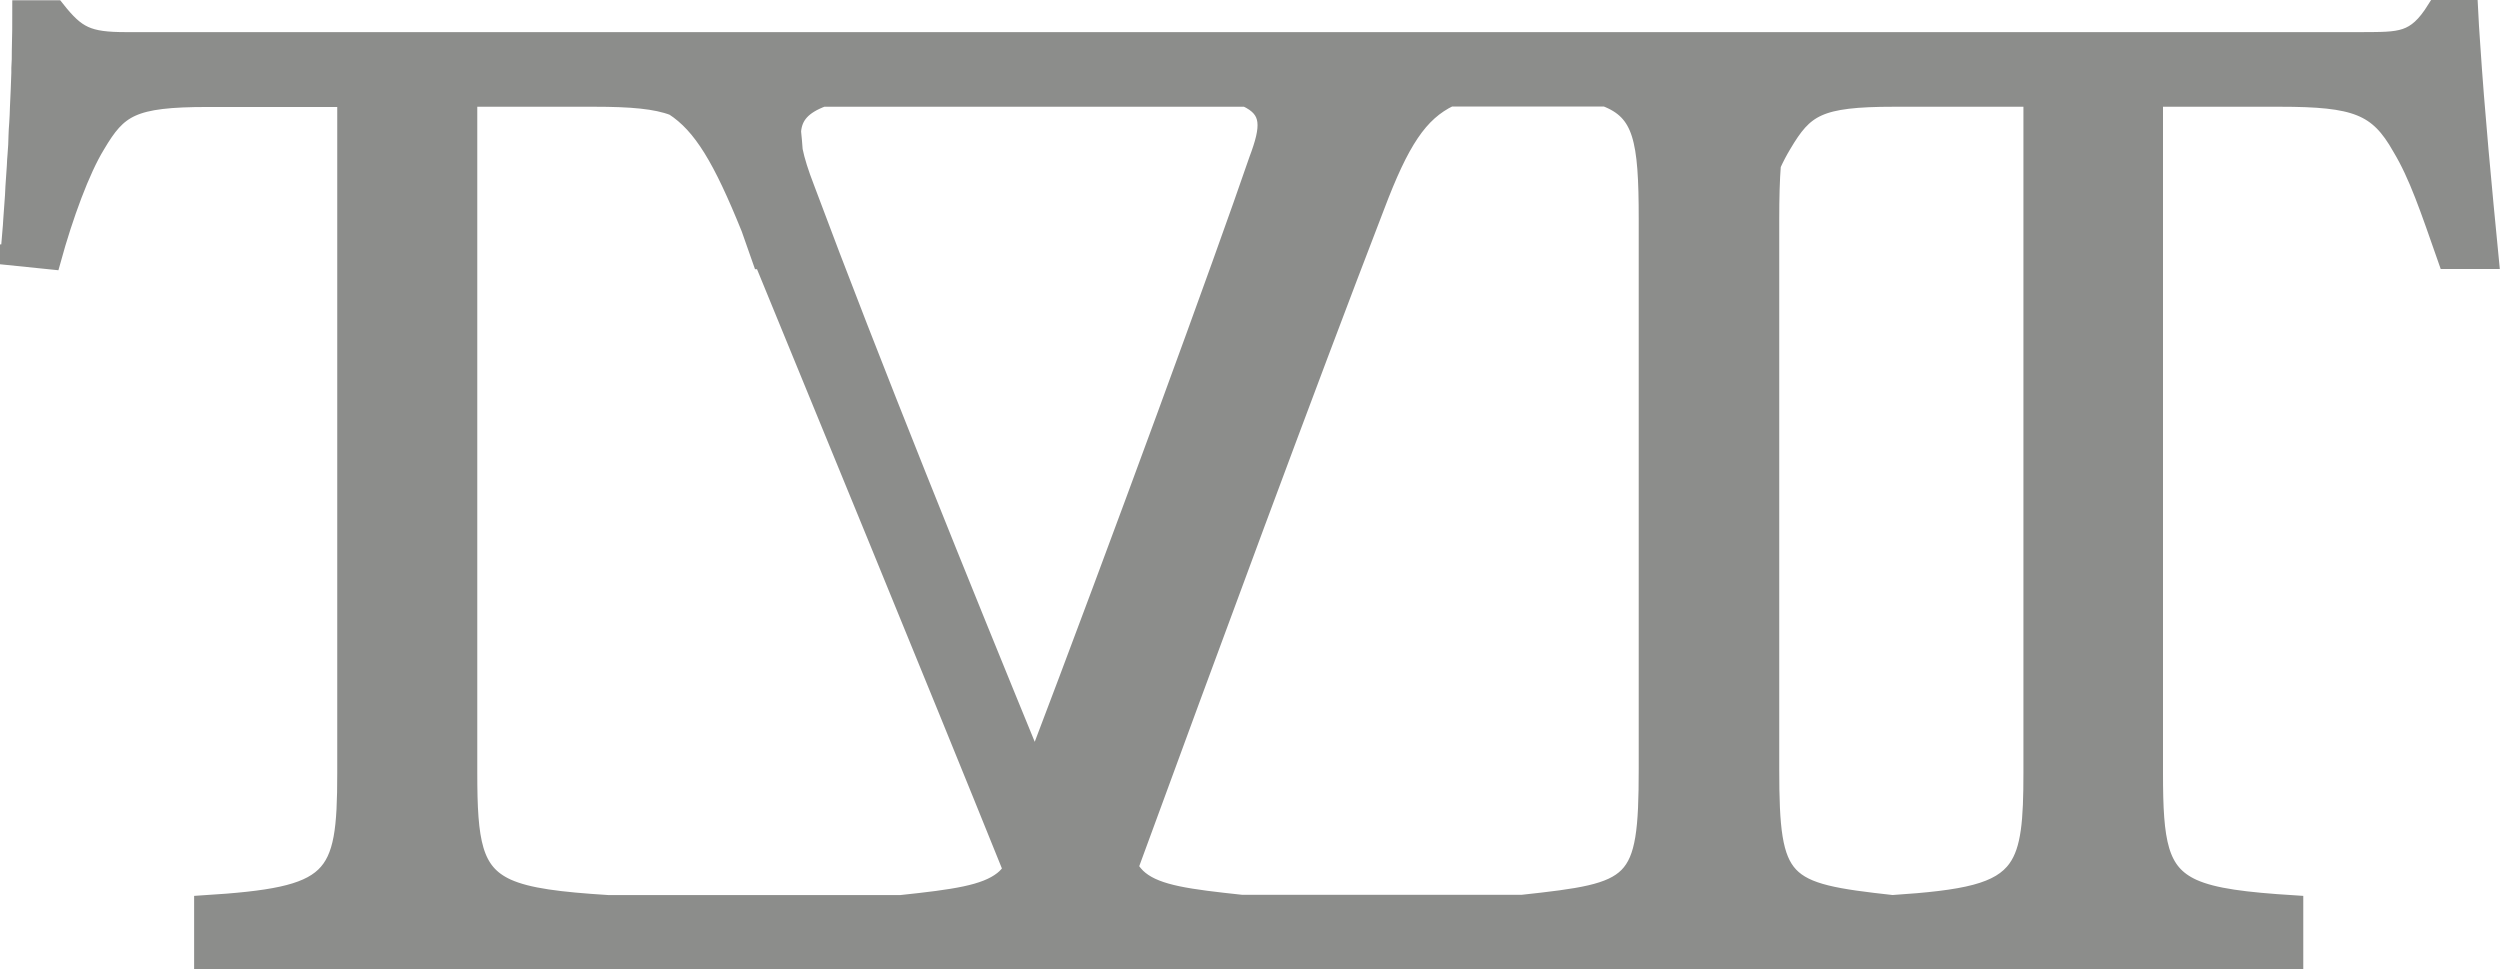
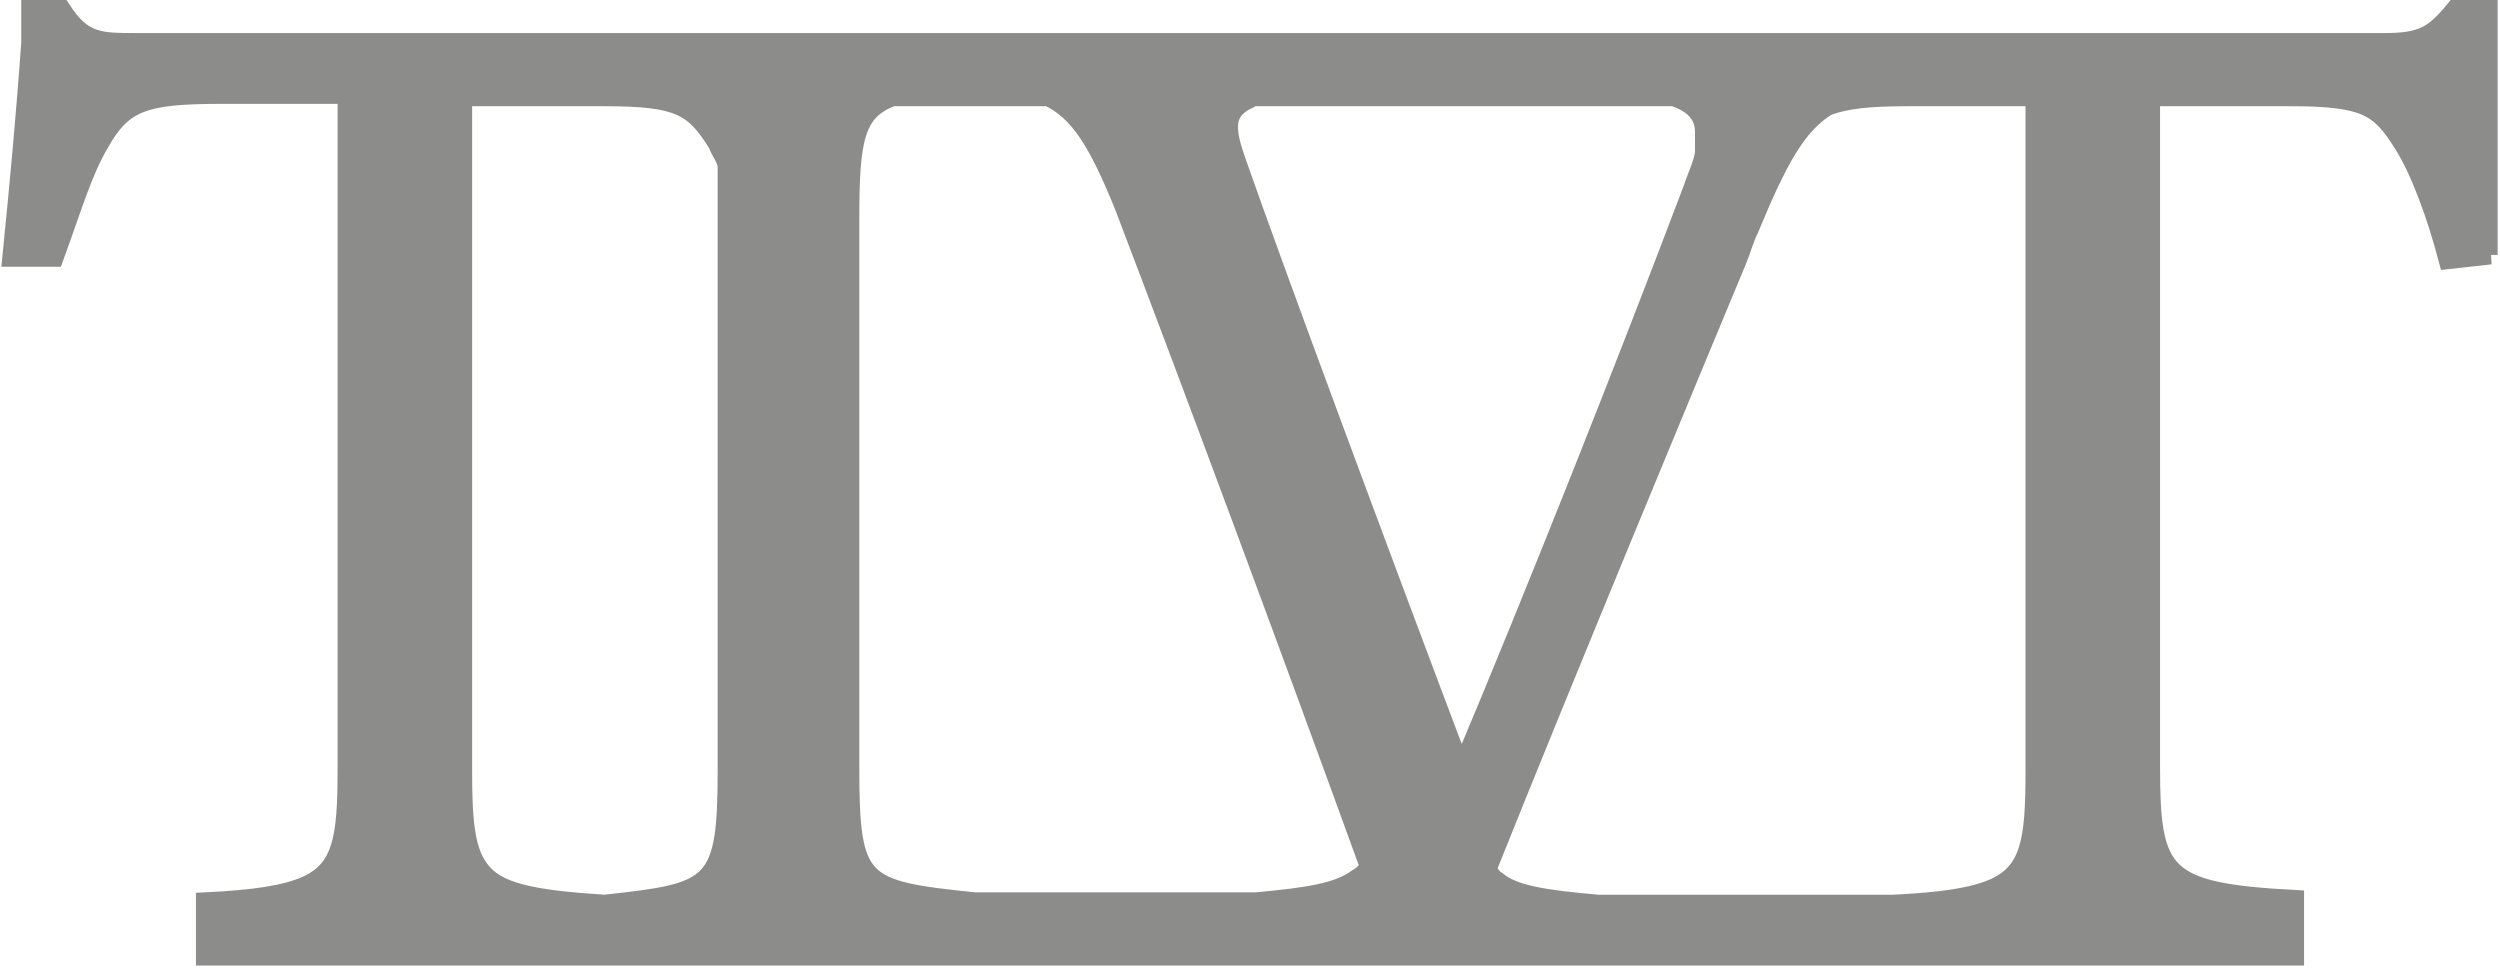
- <svg xmlns="http://www.w3.org/2000/svg" id="Layer_2" data-name="Layer 2" viewBox="0 0 105.86 41.03">
+ <svg xmlns="http://www.w3.org/2000/svg" id="Layer_2" version="1.1" viewBox="0 0 105.9 41">
  <defs>
    <style>
-       .cls-1 {
+       .st0 {
        fill: #8c8d8b;
        stroke: #8c8d8b;
        stroke-linecap: round;
-         stroke-miterlimit: 8.16;
-         stroke-width: .82px;
+         stroke-miterlimit: 8.2;
+         stroke-width: .8px;
      }
    </style>
  </defs>
-   <g id="Layer_1-2" data-name="Layer 1">
-     <path id="t4t" class="cls-1" d="M.41,10.76v.06s1.76.18,1.76.18c.52-1.89,1.23-3.82,1.88-4.88.94-1.59,1.53-2,4.76-2h5.88v28.62c0,4.59-.47,5.23-6.06,5.58v1.65h0v.66s88.49,0,88.49,0v-2.31h0c-2.05-.13-3.39-.29-4.28-.69-1.47-.67-1.66-1.98-1.66-4.89V4.11h5.35c3.23,0,4.18.35,5.17,2.11.71,1.18,1.18,2.59,1.94,4.76h1.76c-.3-3.07-.6-6.22-.79-9.13-.03-.48-.07-.98-.09-1.44h-1.35c-.88,1.41-1.53,1.35-3.17,1.36h-19.04s-57.85,0-57.85,0H5.34c-1.64,0-2.11-.24-2.99-1.35H.93c0,.53,0,1.12-.02,1.74,0,.24,0,.47-.02.73v.2c-.02.47-.03.96-.06,1.47,0,.22-.02.44-.03.66-.02.18-.02.36-.03.54,0,.25-.02.51-.04.78-.02.16-.02.32-.03.48-.02.29-.04.59-.06.88,0,.13-.02.27-.02.4-.02.33-.05.65-.07.97,0,.11-.02.2-.02.31-.03.41-.07.8-.1,1.18h0ZM69.8,32.56c0,5.04-.47,5.21-5.35,5.74h-11.87c-2.25-.24-3.57-.41-4.33-1.02-.19-.15-.33-.33-.47-.54,3.32-9.06,7.52-20.44,10.44-28.01,1.04-2.75,1.83-3.99,3.17-4.63h6.6c1.59.6,1.81,1.81,1.81,5.18v23.27h0ZM52.77,4.11c1.13.51,1.04,1.3.52,2.68-1.47,4.29-5.75,15.99-9.46,25.74-3.11-7.58-6.99-17.16-9.75-24.56-.24-.62-.41-1.15-.5-1.6-.02-.27-.04-.53-.07-.8.05-.7.46-1.14,1.32-1.46,0,0,17.93,0,17.93,0ZM38.17,38.31h-12.43c-2.05-.13-3.39-.29-4.28-.69-1.47-.67-1.66-1.99-1.66-4.89V4.11h5.35c1.59,0,2.63.09,3.39.38,1.22.79,2.06,2.22,3.25,5.16.15.42.3.86.47,1.34h.07c1.97,4.81,7.34,17.85,10.56,25.84-.11.17-.24.33-.41.46-.76.6-2.07.78-4.33,1.02h0ZM80.21,4.11h5.88v28.62c0,2.01-.09,3.26-.66,4.06-.73,1.03-2.23,1.32-5.3,1.52-4.73-.52-5.2-.79-5.2-5.74V9.3c0-.93.02-1.7.07-2.33.15-.33.3-.61.45-.86.94-1.59,1.53-2,4.76-2h0Z" />
+   <g id="Layer_1-2">
+     <path id="t4t" class="st0" d="M105.4,10.8h0c0-.4,0-.8,0-1.2,0-.1,0-.2,0-.3,0-.3,0-.6,0-1,0-.1,0-.3,0-.4,0-.3,0-.6,0-.9,0-.2,0-.3,0-.5,0-.3,0-.5,0-.8,0-.2,0-.4,0-.5,0-.2,0-.4,0-.7,0-.5,0-1,0-1.5v-.2c0-.3,0-.5,0-.7,0-.6,0-1.2,0-1.7h-1.4c-.9,1.1-1.4,1.4-3,1.4h-17.8s-57.8,0-57.8,0H5.8c-1.6,0-2.3,0-3.2-1.4h-1.3c0,.5,0,1,0,1.4-.2,2.9-.5,6.1-.8,9.1h1.8c.8-2.2,1.2-3.6,1.9-4.8,1-1.8,1.9-2.1,5.2-2.1h5.3v28.6c0,2.9-.2,4.2-1.7,4.9-.9.4-2.2.6-4.3.7h0v2.3s88.5,0,88.5,0v-.7h0v-1.7c-5.6-.3-6.1-1-6.1-5.6V4.1h5.9c3.2,0,3.8.4,4.8,2,.7,1.1,1.4,3,1.9,4.9l1.8-.2h0c0,0,0,0,0,0ZM36,32.6h0V9.3c0-3.4.2-4.6,1.8-5.2h6.6c1.3.6,2.1,1.9,3.2,4.6,2.9,7.6,7.1,18.9,10.4,28-.1.2-.3.4-.5.5-.8.6-2.1.8-4.3,1h-11.9c-4.9-.5-5.3-.7-5.3-5.7h0ZM53,4.1h17.9c.9.3,1.3.8,1.3,1.5,0,.3,0,.5,0,.8,0,.4-.3,1-.5,1.6-2.8,7.4-6.6,17-9.8,24.6-3.7-9.8-8-21.4-9.5-25.7-.5-1.4-.6-2.2.5-2.7h0ZM67.7,38.3h0c-2.3-.2-3.6-.4-4.3-1-.2-.1-.3-.3-.4-.5,3.2-8,8.6-21,10.6-25.8h0c.2-.5.3-.9.5-1.3,1.2-2.9,2-4.4,3.3-5.2.8-.3,1.8-.4,3.4-.4h5.4v28.6c0,2.9-.2,4.2-1.7,4.9-.9.4-2.2.6-4.3.7h-12.4s0,0,0,0ZM25.6,4.1c3.2,0,3.8.4,4.8,2,.1.3.3.5.4.9,0,.6,0,1.4,0,2.3v23.3c0,5-.5,5.2-5.2,5.7-3.1-.2-4.6-.5-5.3-1.5-.6-.8-.7-2.1-.7-4.1V4.1h5.9Z" />
  </g>
</svg>
